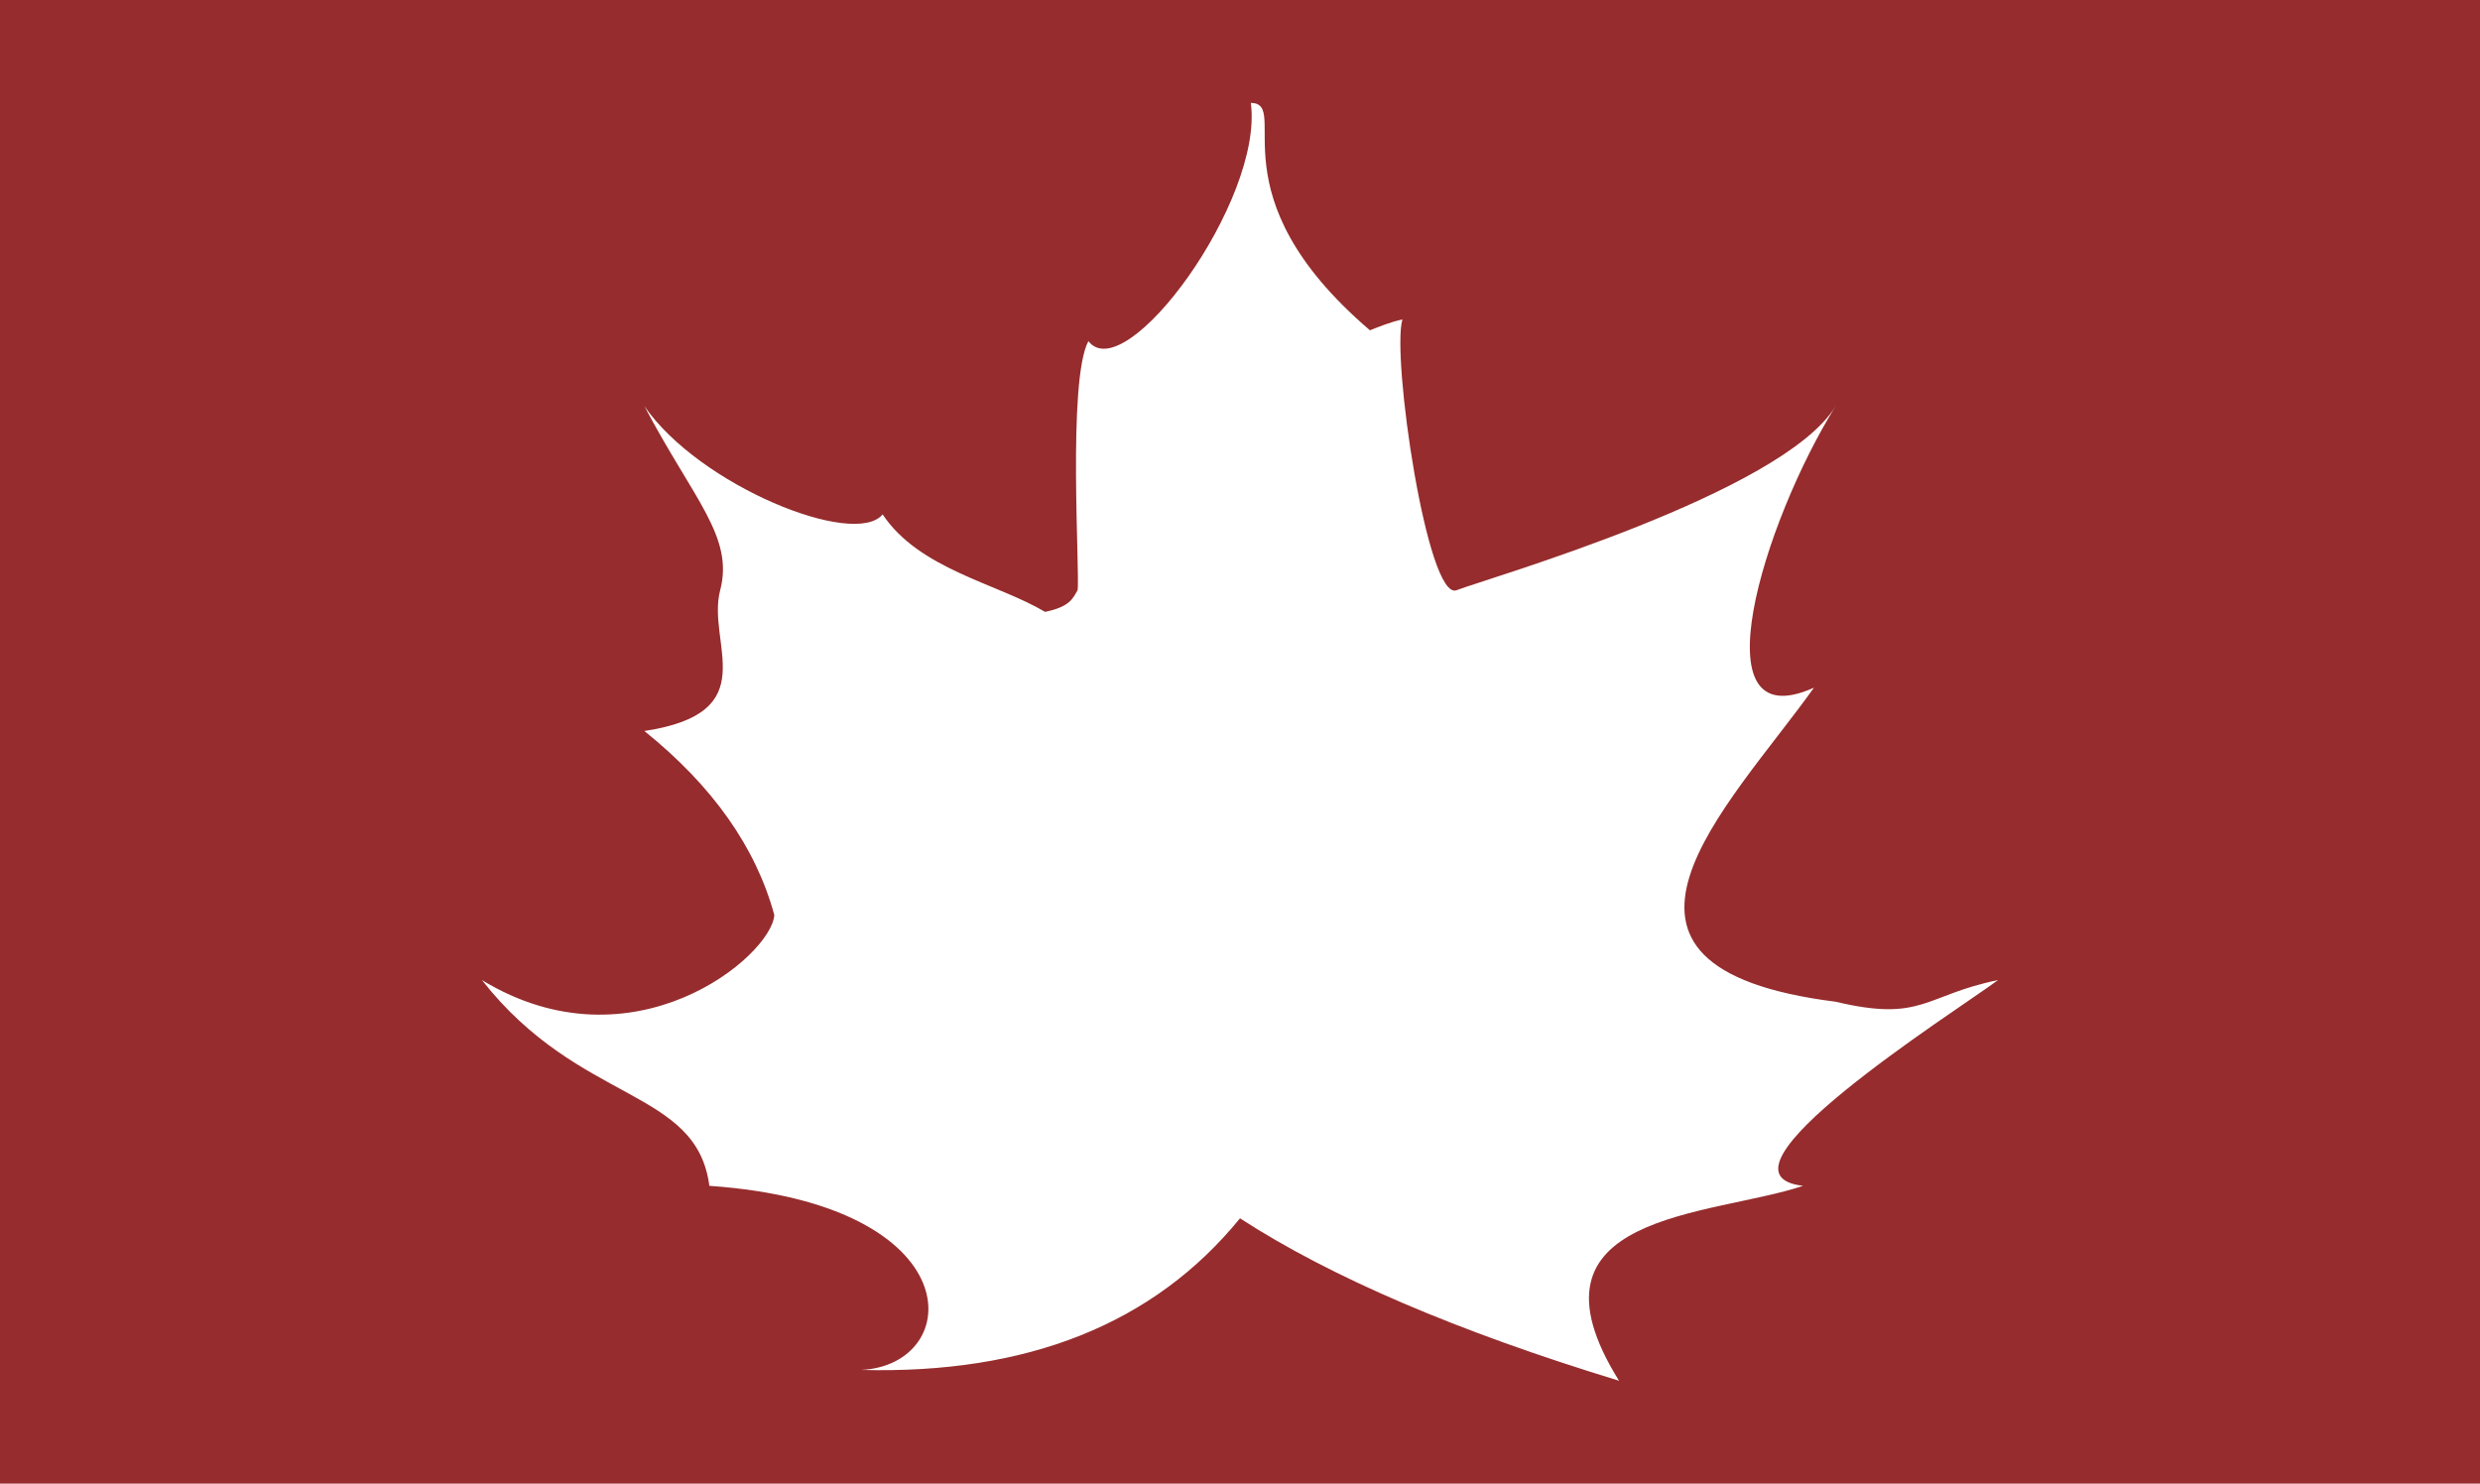
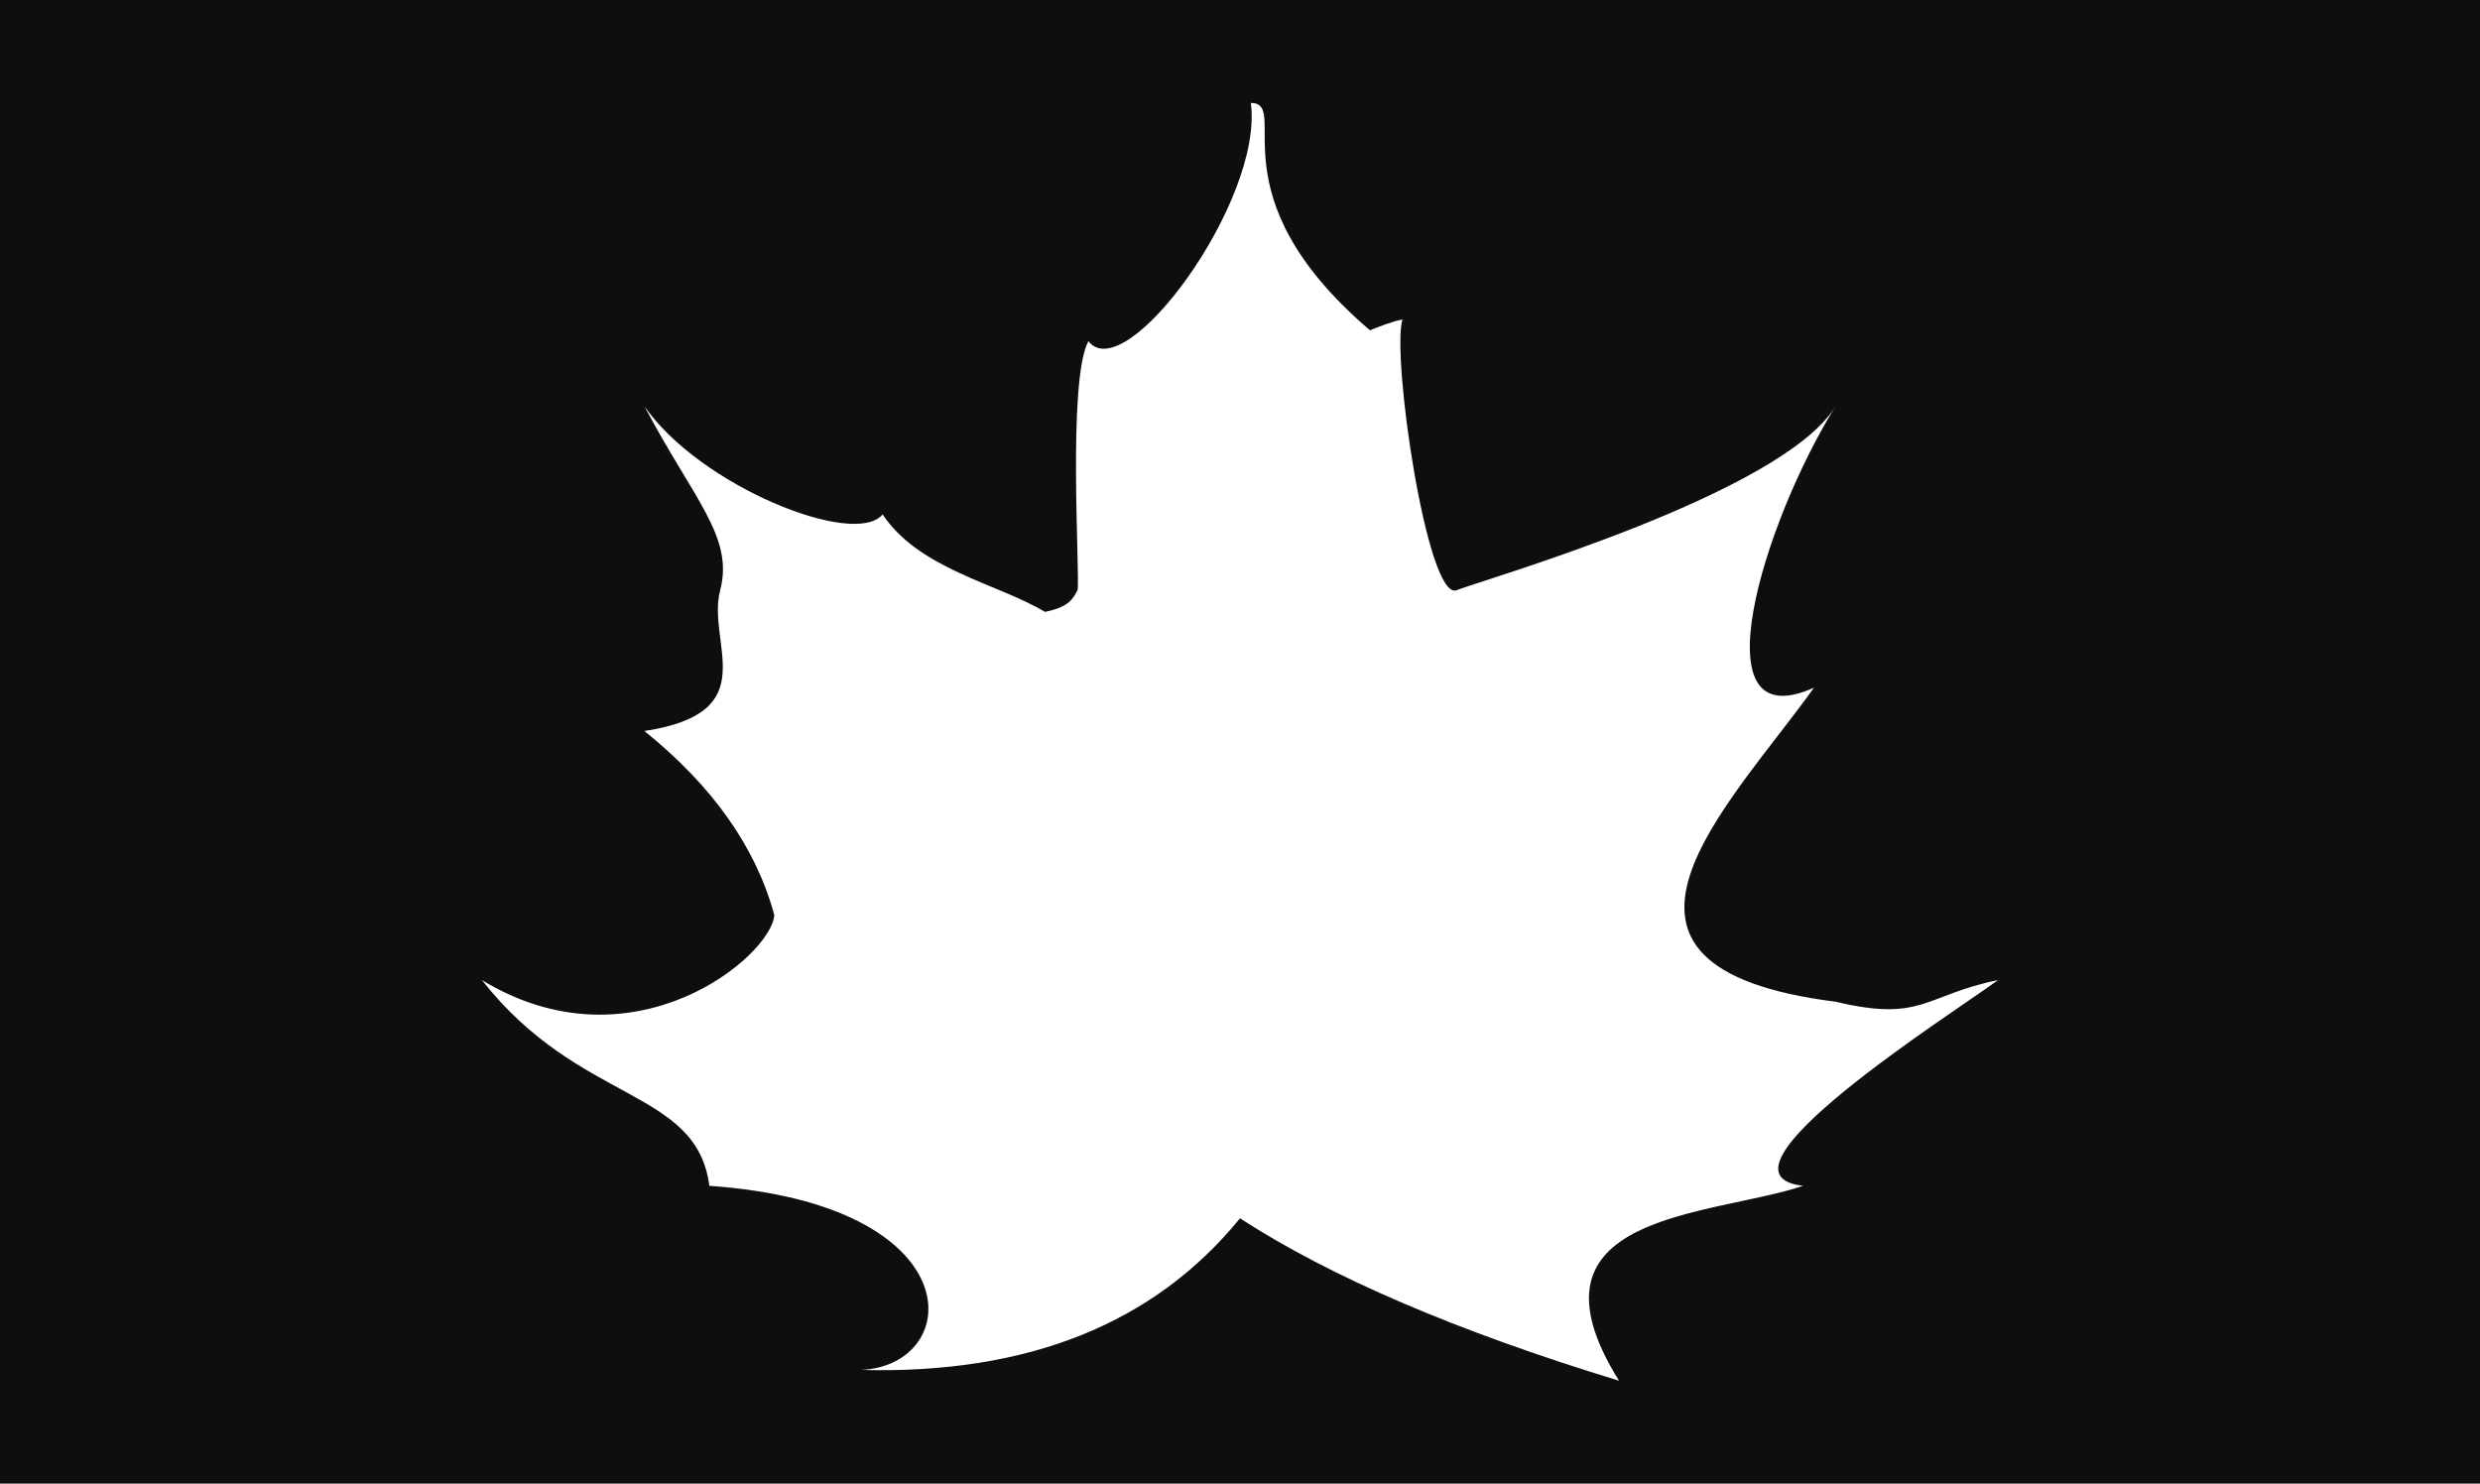
<svg xmlns="http://www.w3.org/2000/svg" style="isolation:isolate" viewBox="0 0 229 137" width="229" height="137">
-   <path class="mask" d=" M 0 0 L 229 0 L 229 137 L 0 137 L 0 0 Z  M 114.5 112.5 Q 102.599 127.11 79.5 126.5 C 89.04 126.079 89.92 111.209 65.5 109.5 C 64.323 100.446 53.521 102.004 44.5 90.5 C 58.454 98.991 71.23 88.293 71.5 84.5 Q 68.945 75.102 59.5 67.5 C 70.711 65.806 65.209 59.427 66.5 54.5 C 67.791 49.573 64.055 46.137 59.5 37.5 C 64.561 44.849 78.907 50.643 81.5 47.5 C 84.885 52.574 92.058 53.862 96.5 56.5 C 98.805 56.032 99.085 55.228 99.5 54.5 C 99.749 53.13 98.541 35.16 100.5 31.5 C 103.906 35.907 116.707 18.524 115.5 9.5 C 119.283 9.557 111.861 17.995 126.5 30.5 C 127.233 30.214 128.408 29.718 129.5 29.5 C 128.468 32.854 131.786 55.555 134.5 54.5 C 137.214 53.445 164.587 45.583 169.5 37.5 C 162.87 48.126 156.585 68.413 167.5 63.5 C 159.648 74.499 144.055 89.296 169.5 92.5 C 177.526 94.412 177.694 91.891 184.5 90.5 C 180.412 93.513 156.852 108.407 166.5 109.5 C 157.993 112.349 139.789 111.94 149.5 127.5 Q 127.046 120.64 114.5 112.5 Z " fill-rule="evenodd" fill="rgb(150,44,45)" />
+   <path d=" M 0 0 L 229 0 L 229 137 L 0 137 L 0 0 Z  M 114.5 112.5 Q 102.599 127.11 79.5 126.5 C 89.04 126.079 89.92 111.209 65.5 109.5 C 64.323 100.446 53.521 102.004 44.5 90.5 C 58.454 98.991 71.23 88.293 71.5 84.5 Q 68.945 75.102 59.5 67.5 C 70.711 65.806 65.209 59.427 66.5 54.5 C 67.791 49.573 64.055 46.137 59.5 37.5 C 64.561 44.849 78.907 50.643 81.5 47.5 C 84.885 52.574 92.058 53.862 96.5 56.5 C 98.805 56.032 99.085 55.228 99.5 54.5 C 99.749 53.13 98.541 35.16 100.5 31.5 C 103.906 35.907 116.707 18.524 115.5 9.5 C 119.283 9.557 111.861 17.995 126.5 30.5 C 127.233 30.214 128.408 29.718 129.5 29.5 C 128.468 32.854 131.786 55.555 134.5 54.5 C 137.214 53.445 164.587 45.583 169.5 37.5 C 162.87 48.126 156.585 68.413 167.5 63.5 C 159.648 74.499 144.055 89.296 169.5 92.5 C 177.526 94.412 177.694 91.891 184.5 90.5 C 180.412 93.513 156.852 108.407 166.5 109.5 C 157.993 112.349 139.789 111.94 149.5 127.5 Q 127.046 120.64 114.5 112.5 Z " fill-rule="evenodd" fill="rgb(14,14,15)" />
</svg>
